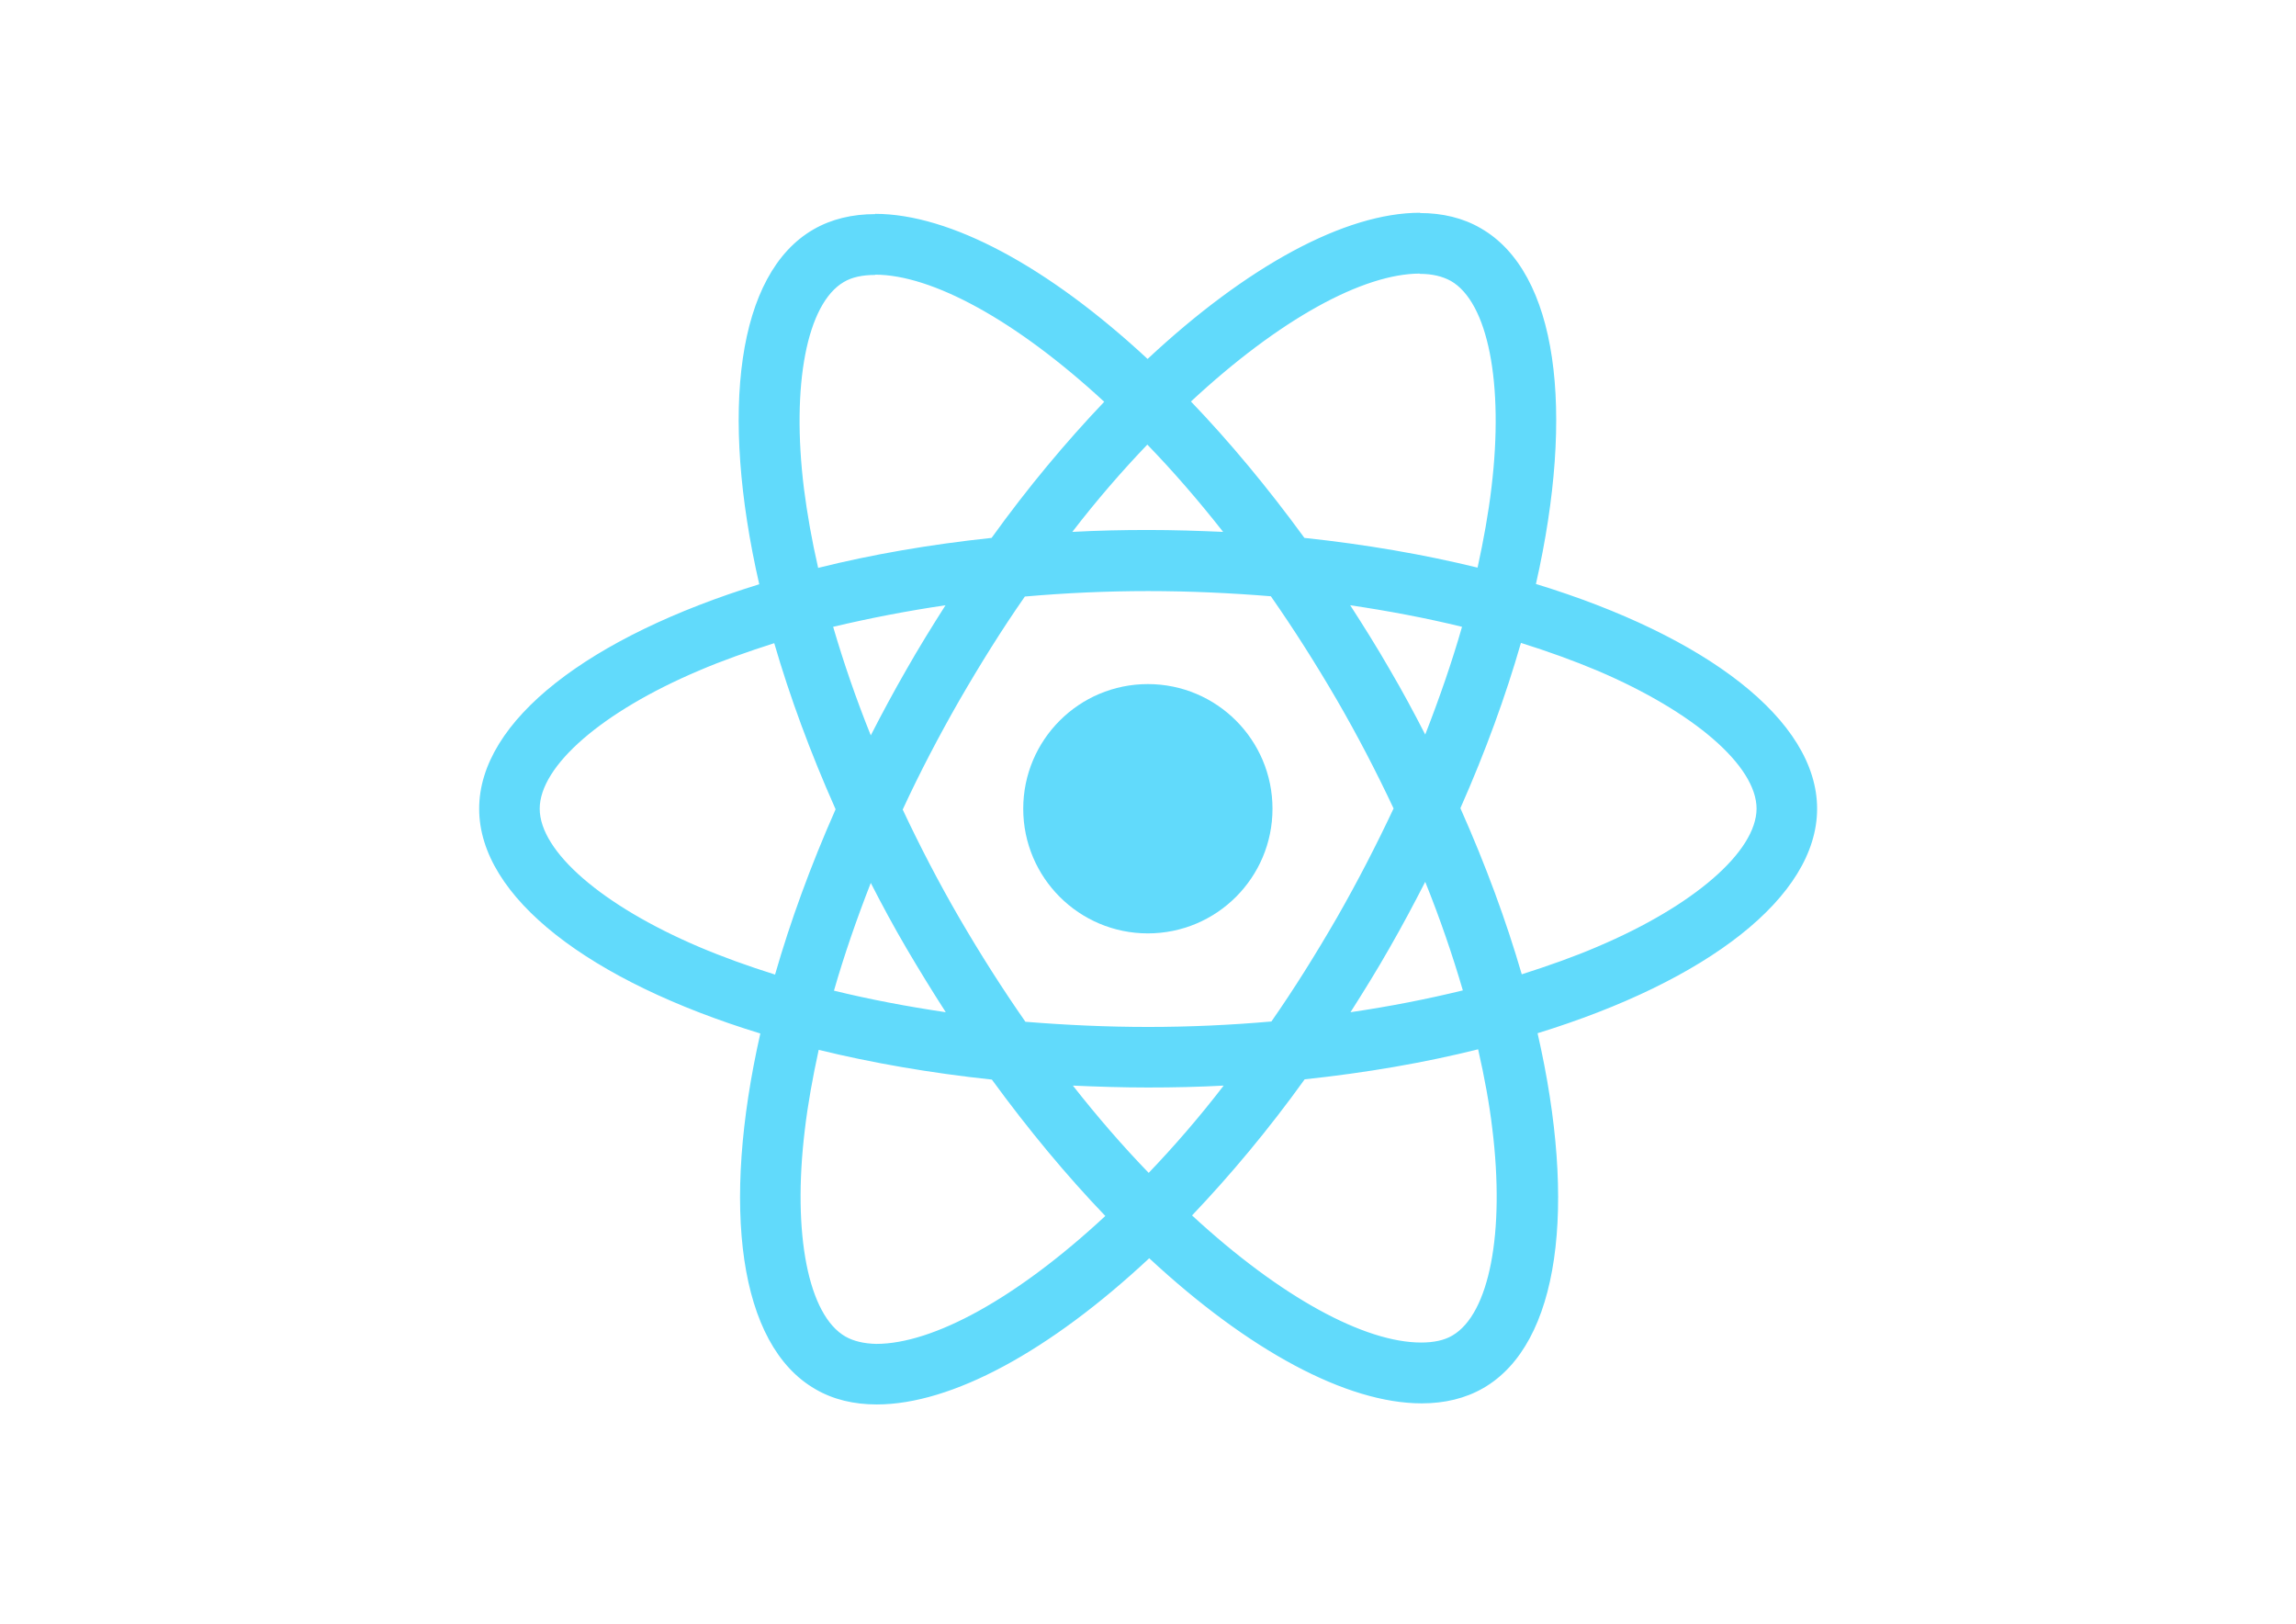
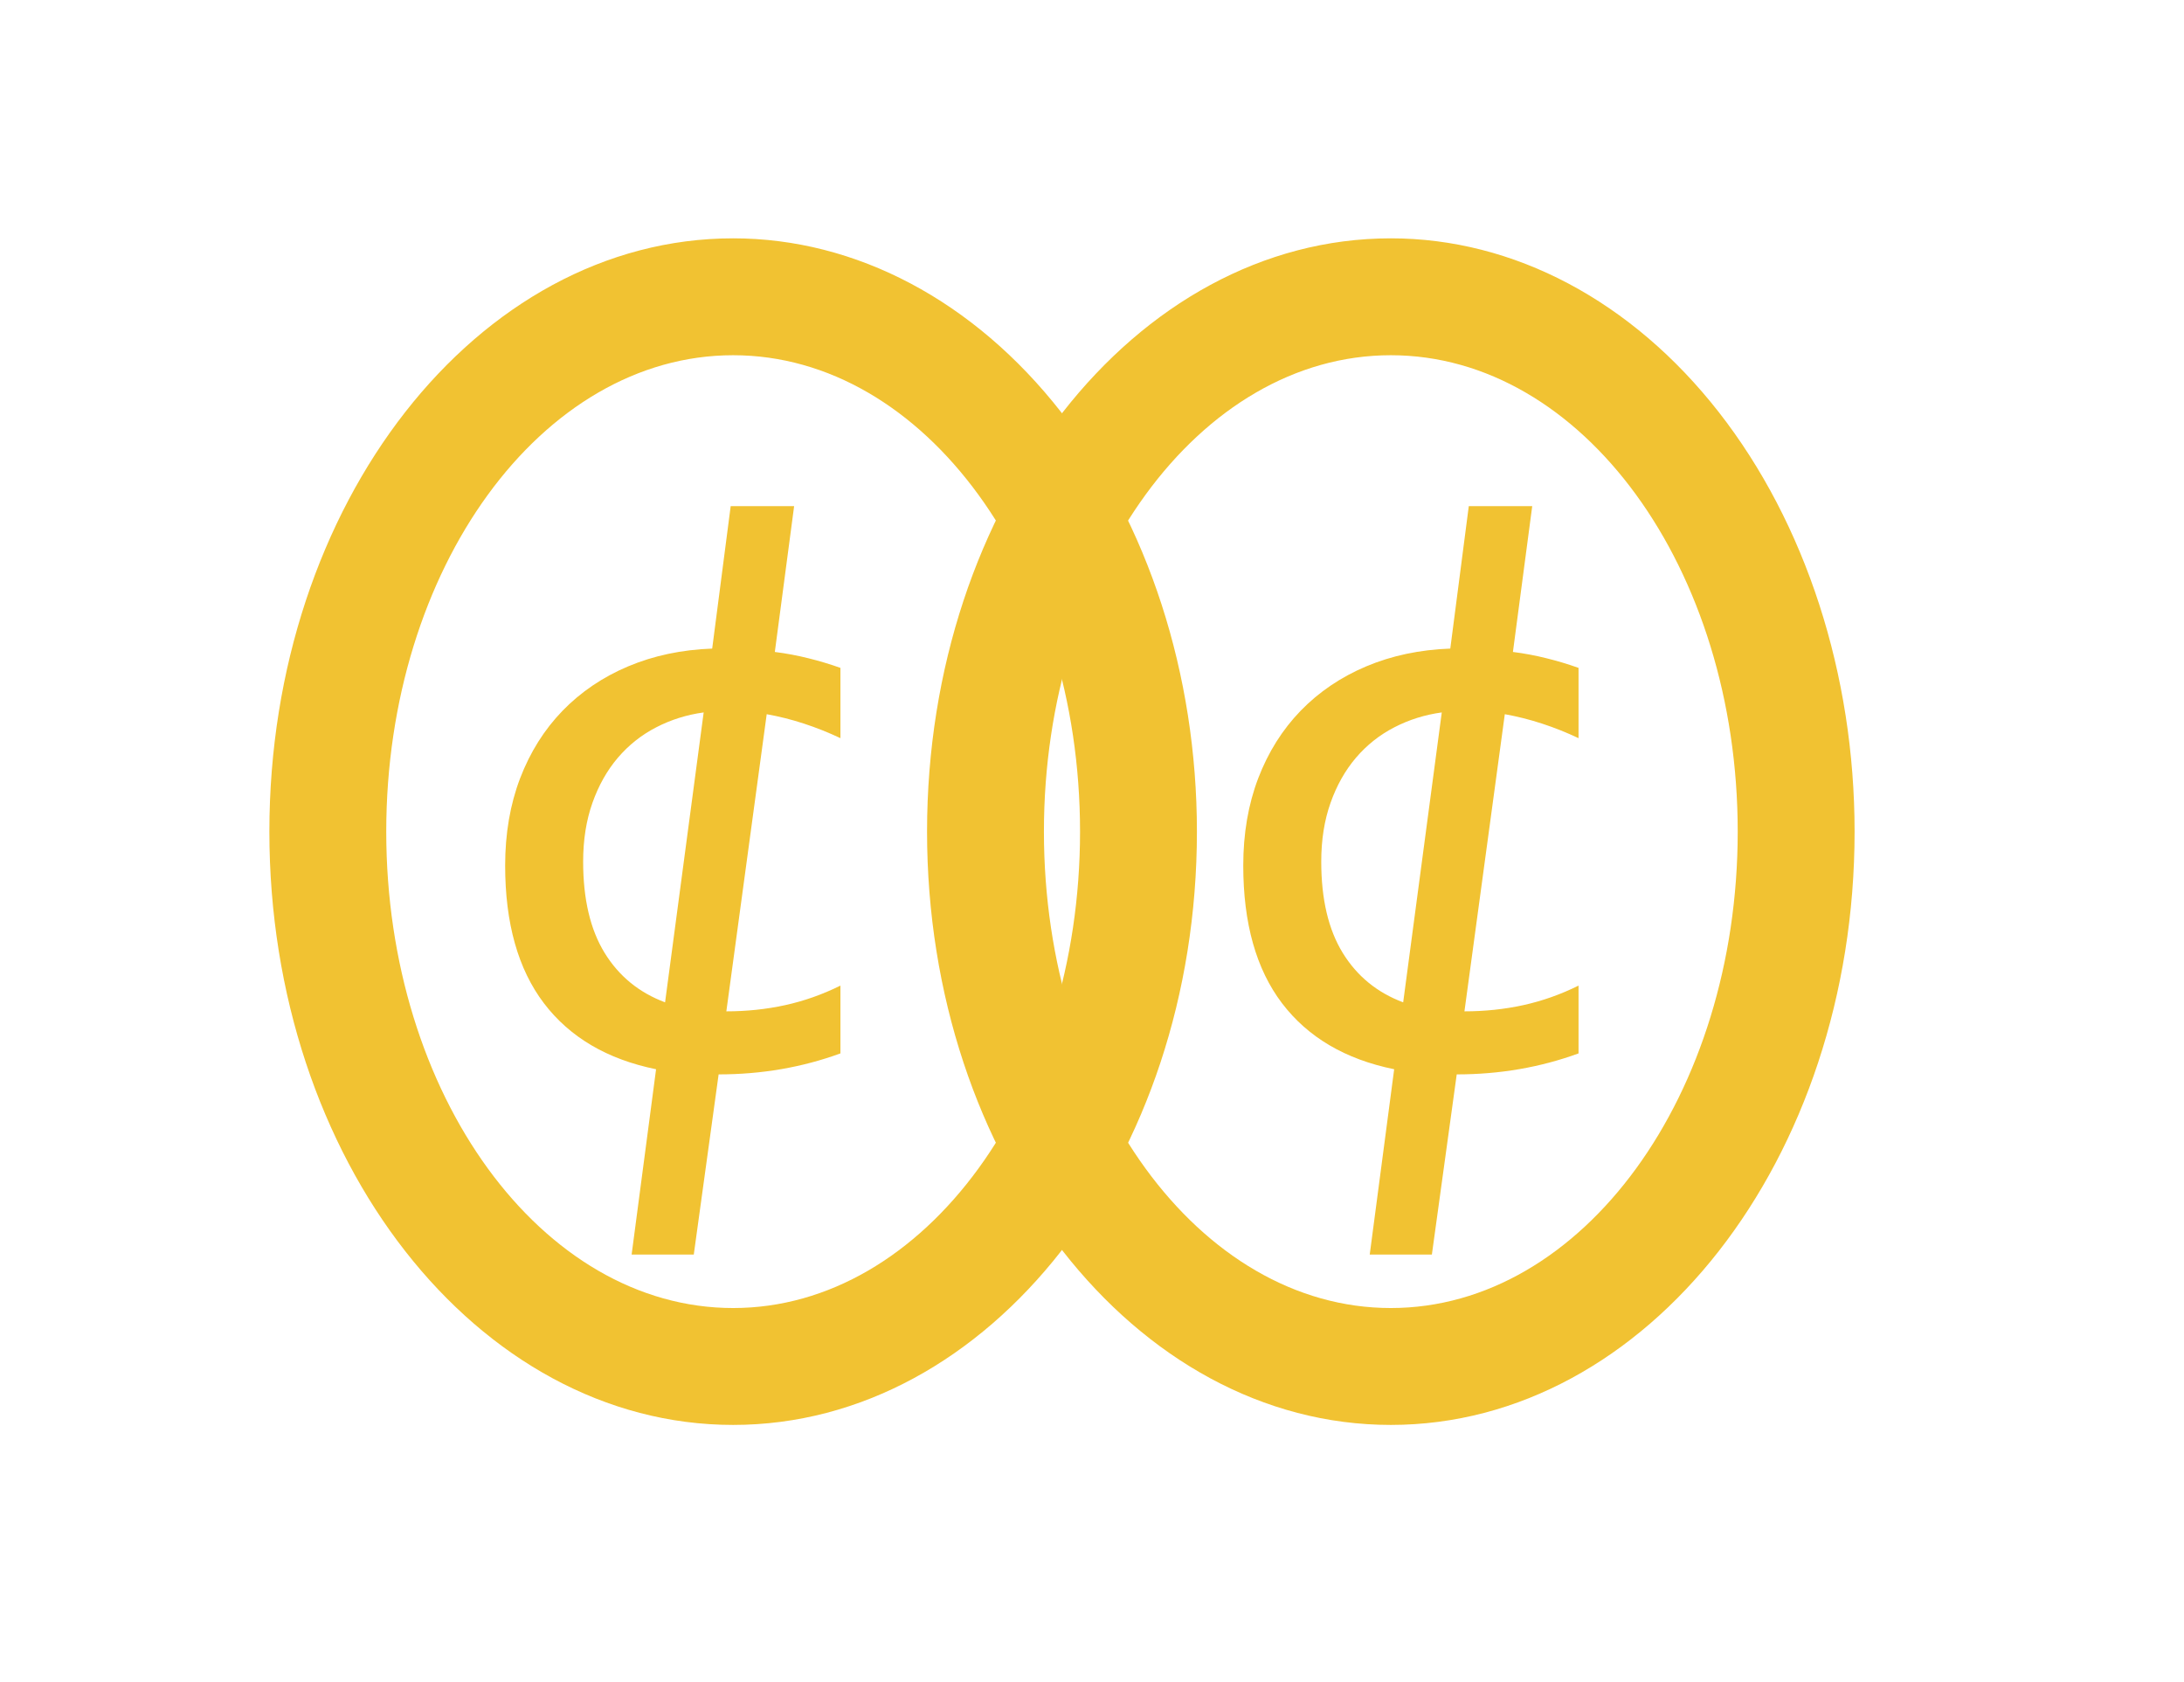
- <svg xmlns="http://www.w3.org/2000/svg" viewBox="0 0 841.9 595.3">
-   <g fill="#61DAFB">
-     <path d="M666.3 296.5c0-32.5-40.7-63.3-103.1-82.4 14.4-63.6 8-114.2-20.2-130.4-6.5-3.8-14.1-5.6-22.4-5.6v22.3c4.6 0 8.3.9 11.4 2.6 13.6 7.8 19.5 37.5 14.9 75.7-1.1 9.4-2.9 19.3-5.1 29.4-19.6-4.8-41-8.5-63.5-10.9-13.5-18.5-27.5-35.3-41.6-50 32.6-30.3 63.2-46.9 84-46.9V78c-27.5 0-63.5 19.6-99.9 53.6-36.4-33.8-72.4-53.2-99.9-53.2v22.3c20.7 0 51.4 16.5 84 46.6-14 14.7-28 31.4-41.3 49.9-22.6 2.4-44 6.1-63.6 11-2.3-10-4-19.7-5.2-29-4.7-38.2 1.1-67.9 14.6-75.8 3-1.8 6.9-2.6 11.5-2.6V78.5c-8.4 0-16 1.8-22.6 5.6-28.1 16.2-34.4 66.7-19.9 130.1-62.2 19.2-102.7 49.9-102.7 82.3 0 32.5 40.7 63.3 103.1 82.4-14.4 63.6-8 114.2 20.2 130.4 6.5 3.8 14.1 5.6 22.5 5.6 27.5 0 63.5-19.6 99.9-53.6 36.4 33.8 72.4 53.2 99.9 53.2 8.4 0 16-1.8 22.6-5.6 28.1-16.2 34.4-66.7 19.9-130.1 62-19.1 102.5-49.9 102.5-82.3zm-130.2-66.7c-3.7 12.9-8.3 26.2-13.5 39.5-4.1-8-8.4-16-13.1-24-4.6-8-9.5-15.8-14.4-23.4 14.2 2.1 27.9 4.7 41 7.9zm-45.8 106.5c-7.8 13.5-15.8 26.3-24.1 38.2-14.9 1.3-30 2-45.2 2-15.1 0-30.2-.7-45-1.9-8.3-11.9-16.4-24.6-24.2-38-7.6-13.1-14.5-26.4-20.8-39.8 6.2-13.4 13.2-26.8 20.7-39.9 7.8-13.5 15.8-26.3 24.1-38.2 14.9-1.3 30-2 45.2-2 15.1 0 30.2.7 45 1.9 8.3 11.9 16.4 24.6 24.2 38 7.6 13.1 14.5 26.4 20.8 39.8-6.3 13.4-13.2 26.8-20.7 39.9zm32.3-13c5.4 13.4 10 26.8 13.8 39.8-13.1 3.2-26.9 5.9-41.2 8 4.9-7.7 9.8-15.6 14.4-23.7 4.6-8 8.9-16.1 13-24.1zM421.2 430c-9.3-9.6-18.6-20.3-27.8-32 9 .4 18.2.7 27.5.7 9.4 0 18.7-.2 27.8-.7-9 11.7-18.3 22.4-27.5 32zm-74.4-58.9c-14.2-2.1-27.9-4.7-41-7.9 3.7-12.9 8.3-26.2 13.5-39.5 4.1 8 8.4 16 13.1 24 4.7 8 9.5 15.8 14.4 23.4zM420.7 163c9.3 9.6 18.6 20.3 27.8 32-9-.4-18.2-.7-27.5-.7-9.4 0-18.7.2-27.8.7 9-11.7 18.3-22.4 27.5-32zm-74 58.9c-4.9 7.7-9.8 15.6-14.4 23.7-4.6 8-8.9 16-13 24-5.4-13.4-10-26.8-13.8-39.8 13.1-3.1 26.9-5.8 41.2-7.9zm-90.5 125.2c-35.4-15.1-58.3-34.9-58.3-50.6 0-15.7 22.9-35.6 58.3-50.6 8.6-3.7 18-7 27.7-10.1 5.7 19.6 13.2 40 22.5 60.9-9.2 20.8-16.6 41.1-22.2 60.6-9.9-3.1-19.3-6.5-28-10.2zM310 490c-13.6-7.8-19.5-37.5-14.9-75.7 1.1-9.4 2.9-19.3 5.1-29.4 19.6 4.8 41 8.5 63.5 10.9 13.5 18.5 27.5 35.3 41.6 50-32.6 30.3-63.2 46.9-84 46.9-4.5-.1-8.3-1-11.3-2.7zm237.2-76.2c4.7 38.2-1.1 67.9-14.6 75.8-3 1.8-6.9 2.6-11.5 2.6-20.7 0-51.4-16.5-84-46.6 14-14.7 28-31.4 41.3-49.9 22.6-2.4 44-6.1 63.6-11 2.3 10.1 4.1 19.8 5.2 29.1zm38.5-66.7c-8.6 3.7-18 7-27.7 10.1-5.7-19.6-13.2-40-22.5-60.9 9.2-20.8 16.6-41.1 22.2-60.6 9.9 3.1 19.3 6.5 28.1 10.2 35.4 15.1 58.3 34.9 58.3 50.6-.1 15.7-23 35.6-58.4 50.6zM320.8 78.4z" />
-     <circle cx="420.9" cy="296.5" r="45.7" />
-     <path d="M520.5 78.1z" />
+ <svg xmlns="http://www.w3.org/2000/svg" version="1.1" viewBox="0.0 0.0 424.425 326.682" fill="none" stroke="none" stroke-linecap="square" stroke-miterlimit="10">
+   <clipPath id="p.0">
+     <path d="m0 0l424.425 0l0 326.682l-424.425 0l0 -326.682z" clip-rule="nonzero" />
+   </clipPath>
+   <g clip-path="url(#p.0)">
+     <path fill="#000000" fill-opacity="0.0" d="m0 0l424.425 0l0 326.682l-424.425 0z" fill-rule="evenodd" />
+     <path fill="#f1c232" d="m52.349 161.583l0 0c0 -63.665 40.351 -115.276 90.126 -115.276l0 0c23.903 0 46.827 12.145 63.729 33.763c16.902 21.618 26.397 50.939 26.397 81.512l0 0c0 63.665 -40.351 115.276 -90.126 115.276l0 0c-49.775 0 -90.126 -51.611 -90.126 -115.276zm22.712 0l0 0c0 51.122 30.182 92.564 67.414 92.564c37.232 0 67.414 -41.442 67.414 -92.564c0 -51.122 -30.182 -92.564 -67.414 -92.564l0 0c-37.232 0 -67.414 41.442 -67.414 92.564z" fill-rule="evenodd" />
+     <path fill="#f1c232" d="m141.153 196.501q5.922 0 11.422 -1.203q5.5 -1.203 10.75 -3.797l0 13.172q-11.172 4.078 -23.672 4.078l-4.828 35.0l-12.078 0l4.75 -36.0q-14.25 -2.906 -21.797 -12.828q-7.531 -9.922 -7.531 -26.75q0 -9.328 2.906 -16.953q2.922 -7.625 8.25 -13.125q5.344 -5.5 12.75 -8.625q7.422 -3.125 16.328 -3.453l3.594 -27.672l12.328 0l-3.75 28.328q3.328 0.422 6.5 1.219q3.172 0.781 6.25 1.875l0 13.656q-3.5 -1.656 -7.094 -2.828q-3.578 -1.172 -7.234 -1.828l-7.844 57.734zm-4.406 -58.078q-4.922 0.672 -9.219 2.891q-4.281 2.203 -7.453 5.906q-3.156 3.703 -4.953 8.797q-1.797 5.078 -1.797 11.406q0 10.922 4.172 17.719q4.172 6.781 11.75 9.609l7.5 -56.328z" fill-rule="nonzero" />
+     <path fill="#f1c232" d="m180.157 161.583l0 0c0 -63.665 40.351 -115.276 90.126 -115.276l0 0c23.903 0 46.827 12.145 63.729 33.763c16.902 21.618 26.397 50.939 26.397 81.512l0 0c0 63.665 -40.351 115.276 -90.126 115.276l0 0c-49.775 0 -90.126 -51.611 -90.126 -115.276zm22.712 0l0 0c0 51.122 30.182 92.564 67.414 92.564c37.232 0 67.414 -41.442 67.414 -92.564c0 -51.122 -30.182 -92.564 -67.414 -92.564l0 0c-37.232 0 -67.414 41.442 -67.414 92.564z" fill-rule="evenodd" />
+     <path fill="#f1c232" d="m284.591 196.501q5.922 0 11.422 -1.203q5.5 -1.203 10.75 -3.797l0 13.172q-11.172 4.078 -23.672 4.078l-4.828 35.0l-12.078 0l4.75 -36.0q-14.25 -2.906 -21.797 -12.828q-7.531 -9.922 -7.531 -26.75q0 -9.328 2.906 -16.953q2.922 -7.625 8.25 -13.125q5.344 -5.5 12.75 -8.625q7.422 -3.125 16.328 -3.453l3.594 -27.672l12.328 0l-3.75 28.328q3.328 0.422 6.5 1.219q3.172 0.781 6.25 1.875l0 13.656q-3.5 -1.656 -7.094 -2.828q-3.578 -1.172 -7.234 -1.828l-7.844 57.734zm-4.406 -58.078q-4.922 0.672 -9.219 2.891q-4.281 2.203 -7.453 5.906q-3.156 3.703 -4.953 8.797q-1.797 5.078 -1.797 11.406q0 10.922 4.172 17.719q4.172 6.781 11.75 9.609l7.5 -56.328z" fill-rule="nonzero" />
  </g>
</svg>
